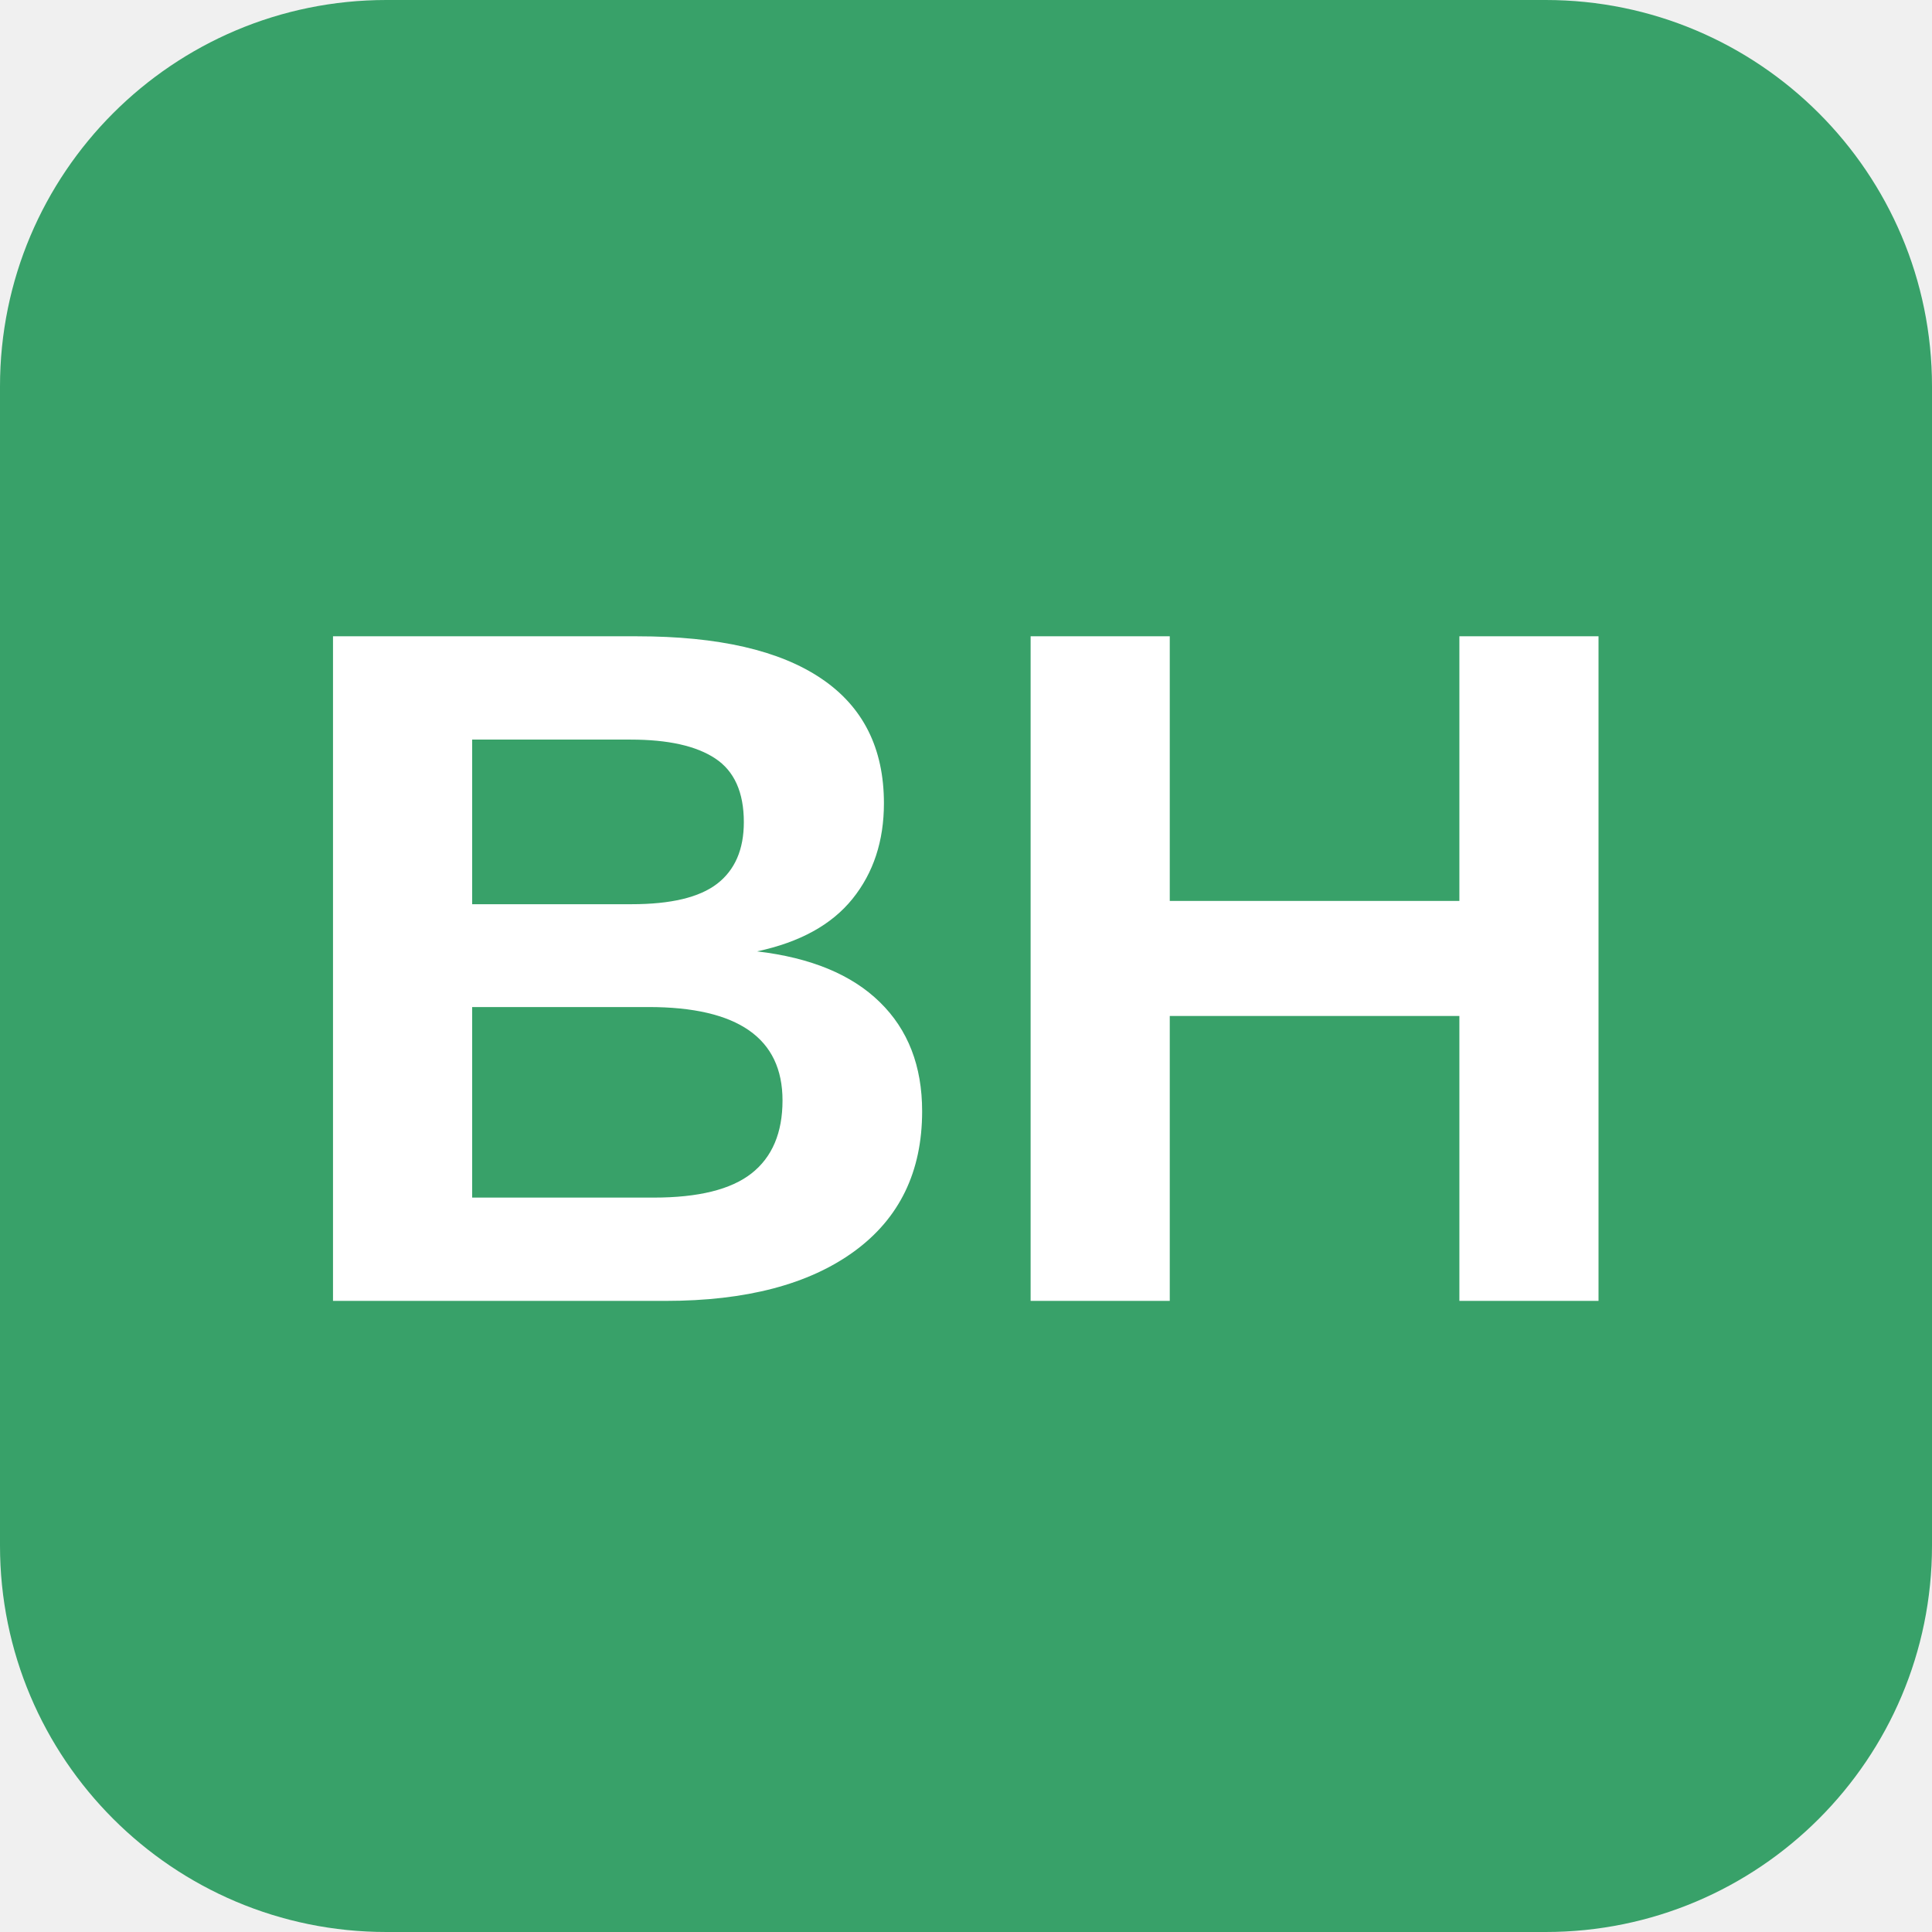
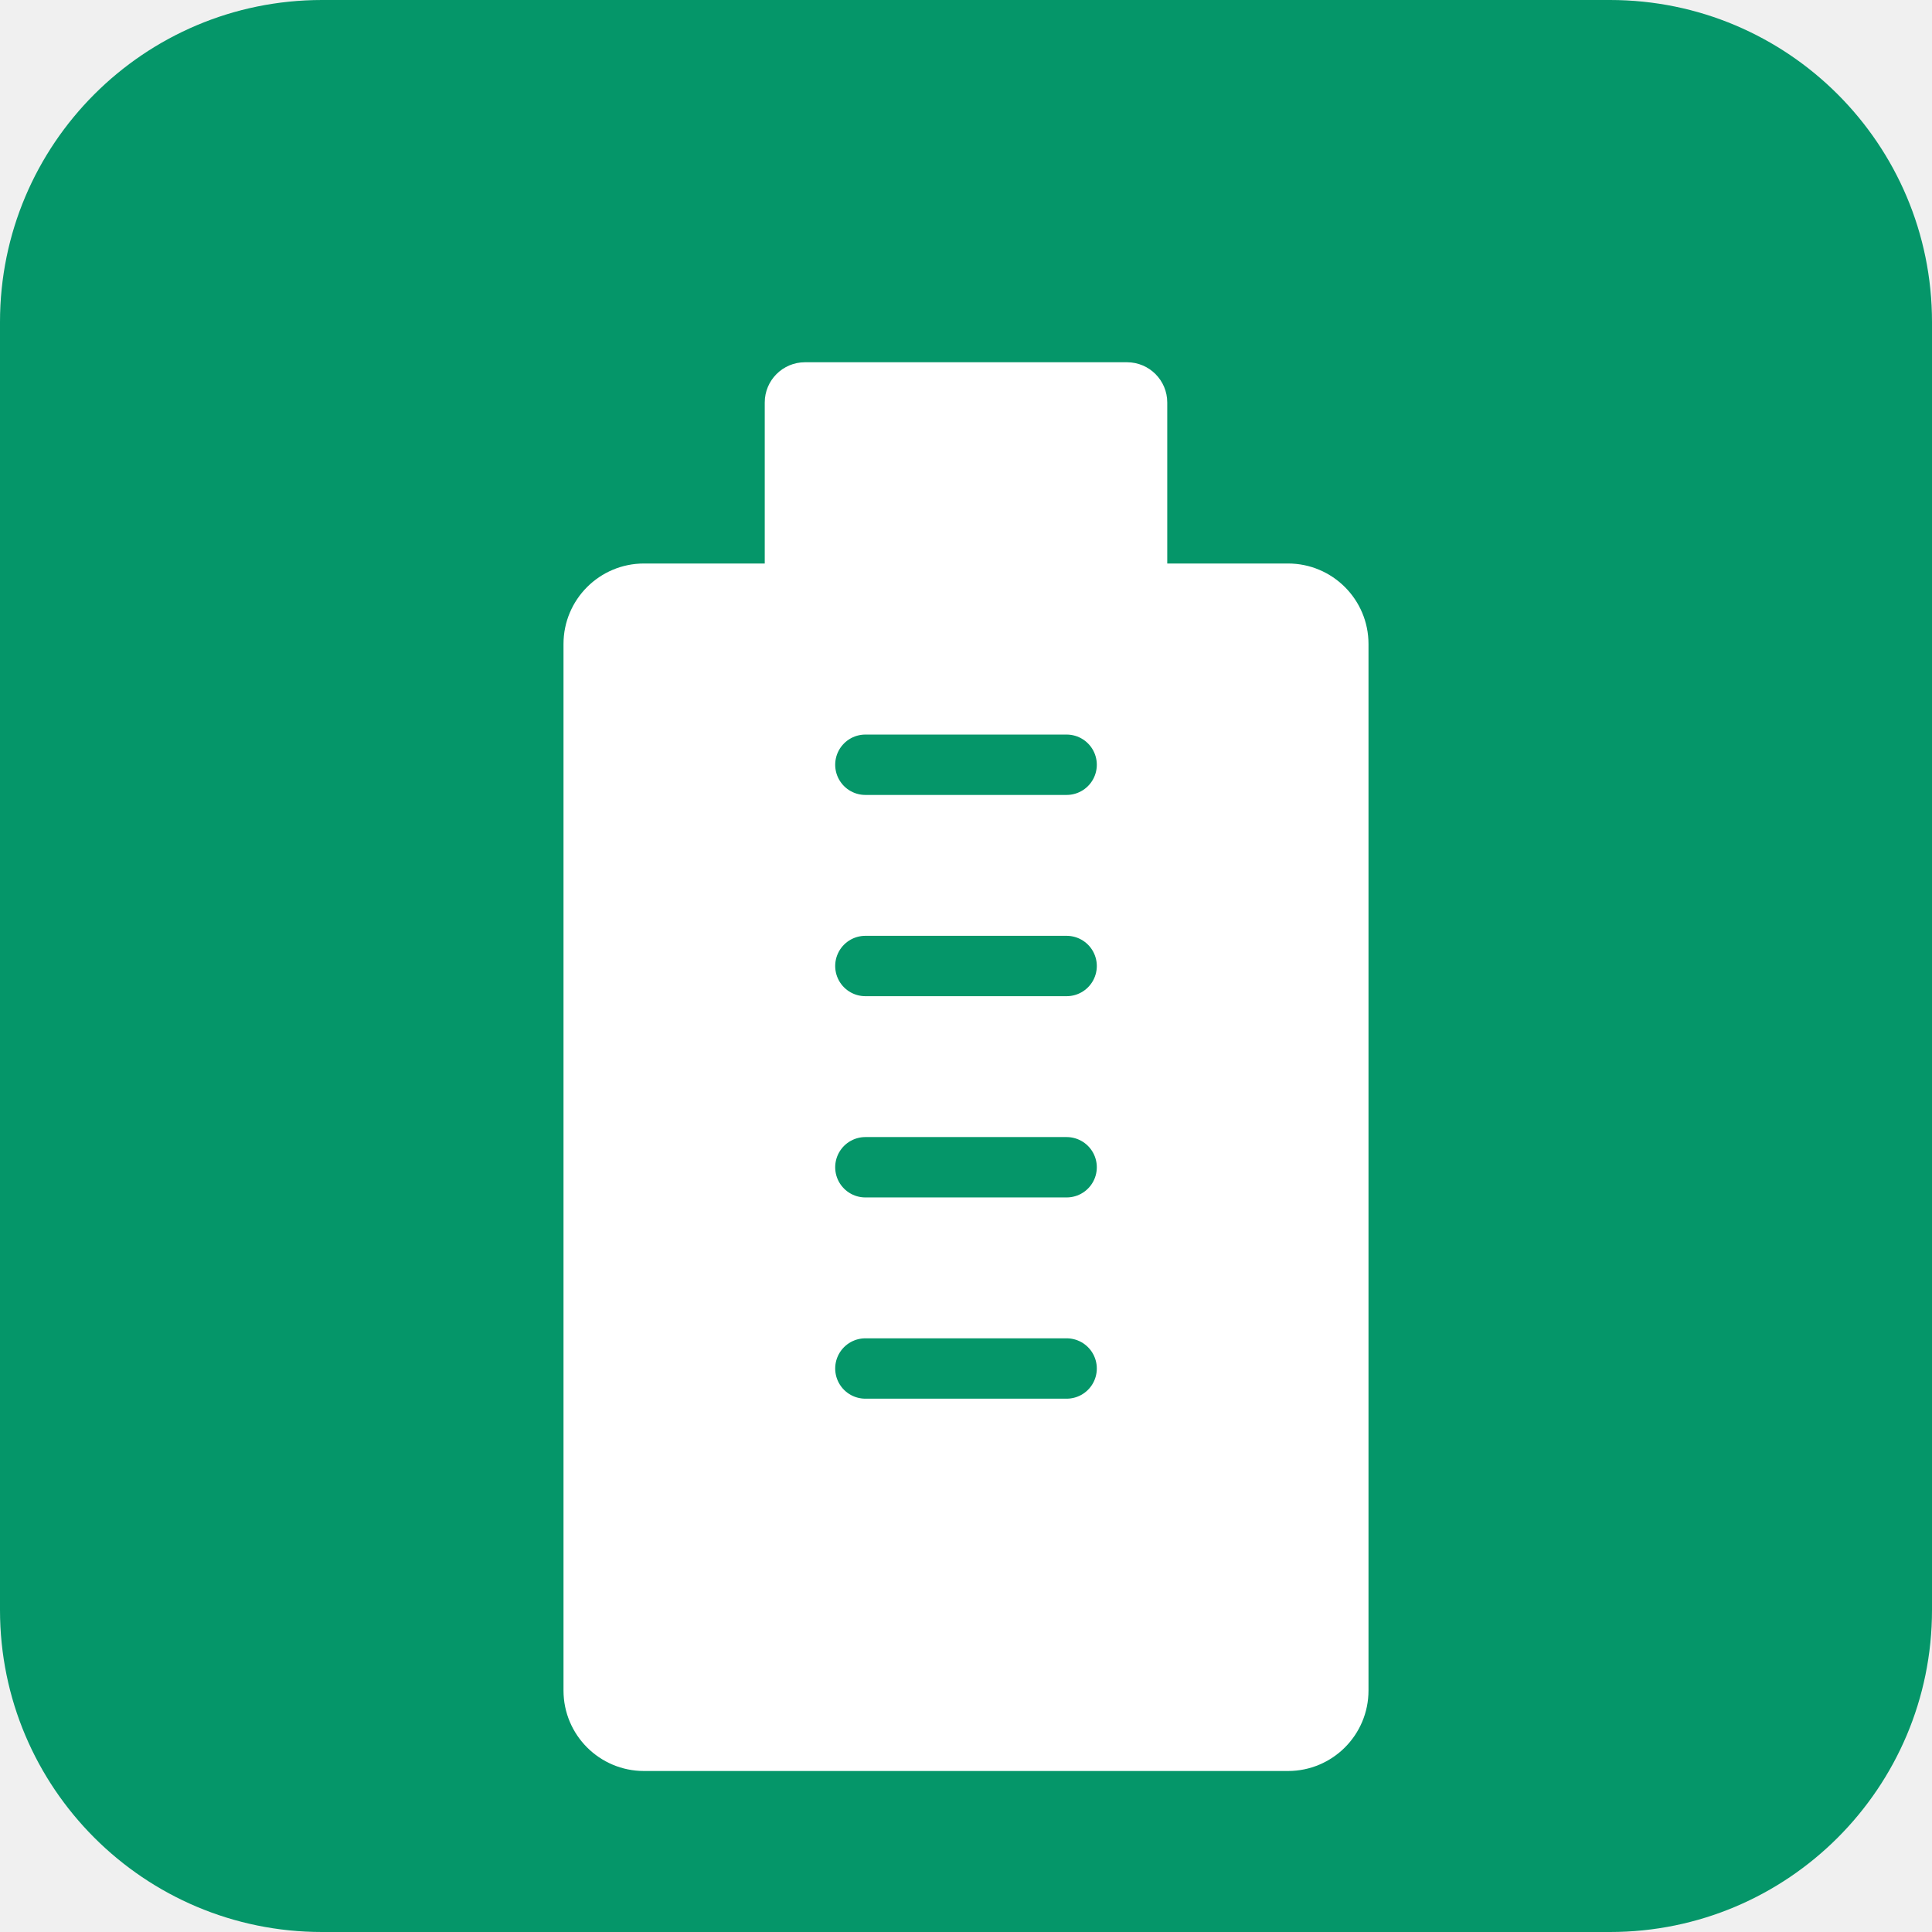
<svg xmlns="http://www.w3.org/2000/svg" width="192" height="192" viewBox="0 0 192 192">
-   <rect width="192" height="192" fill="#38a169" rx="38.4" />
-   <text x="50%" y="50%" font-family="Arial, sans-serif" font-size="96px" fill="white" text-anchor="middle" dominant-baseline="central" font-weight="bold">BH</text>
+   <rect width="192" height="192" fill="#059669" rx="32" ry="32" />
+   <rect x="56" y="56" width="80" height="120" rx="8" ry="8" fill="#ffffff" />
+   <rect x="76" y="36" width="40" height="30" rx="4" ry="4" fill="#ffffff" />
+   <path d="M86 76h20M86 96h20M86 116h20M86 136h20" stroke="#059669" stroke-width="6" stroke-linecap="round" />
</svg>
